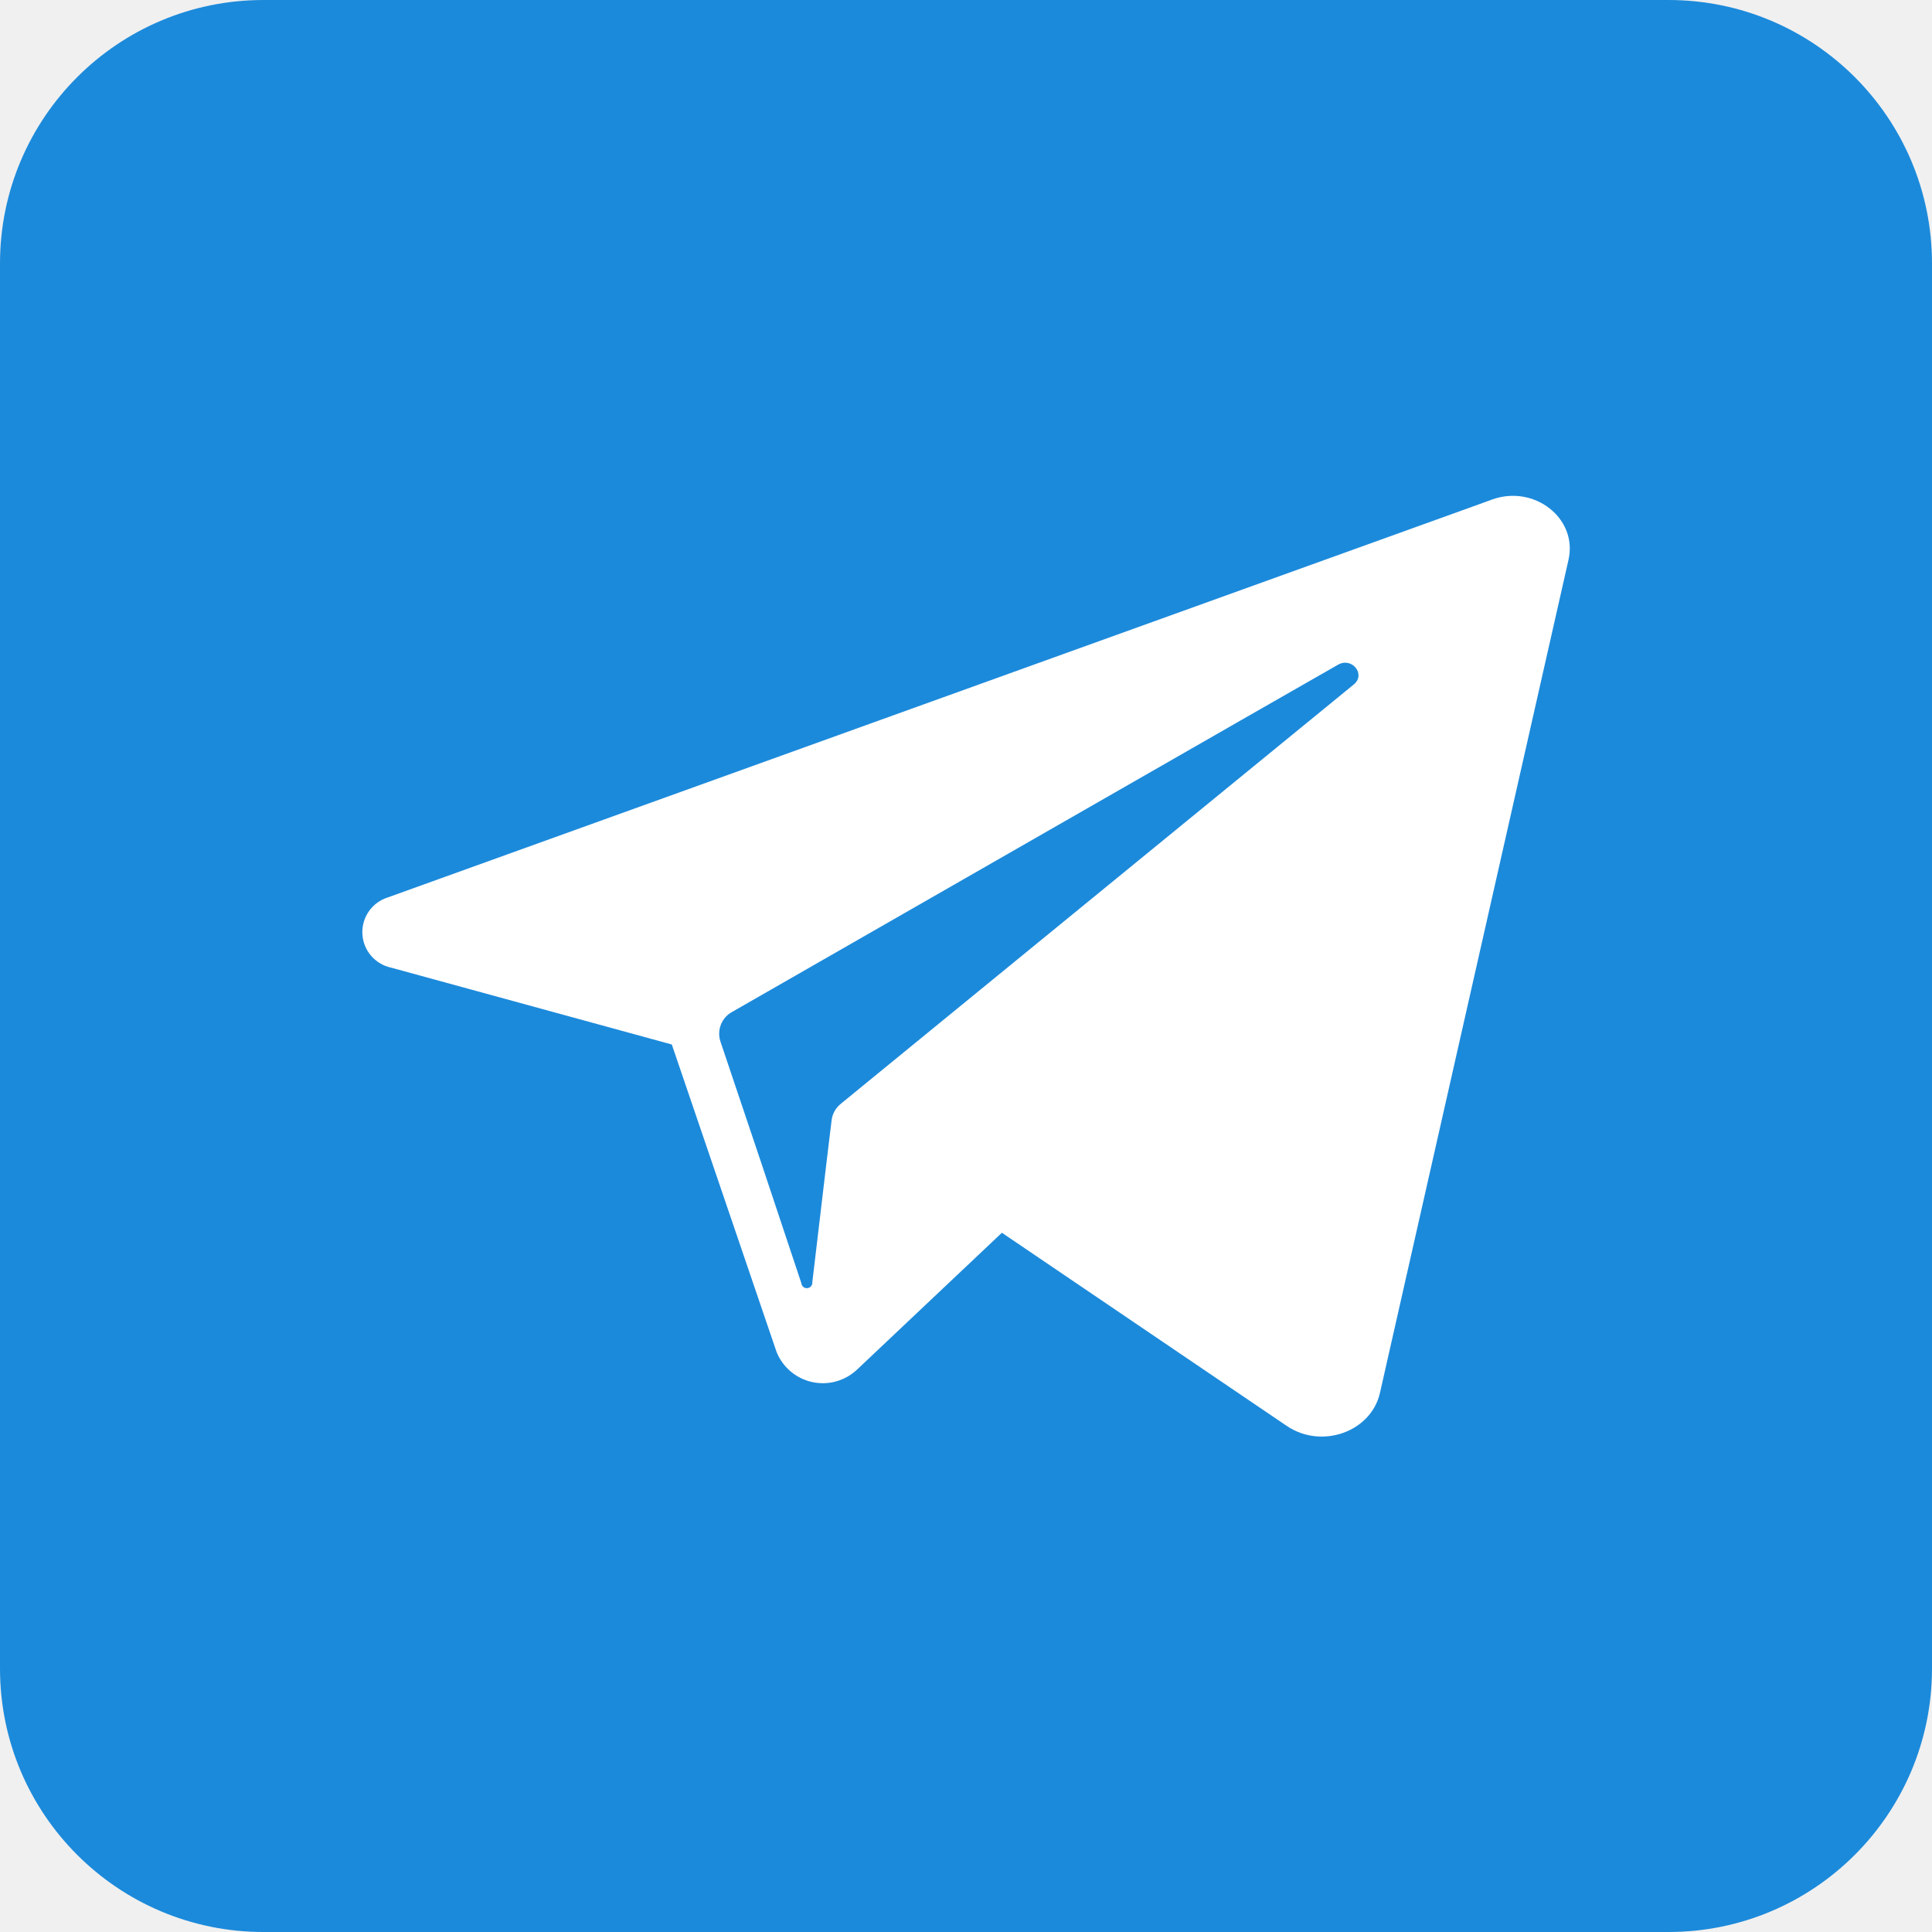
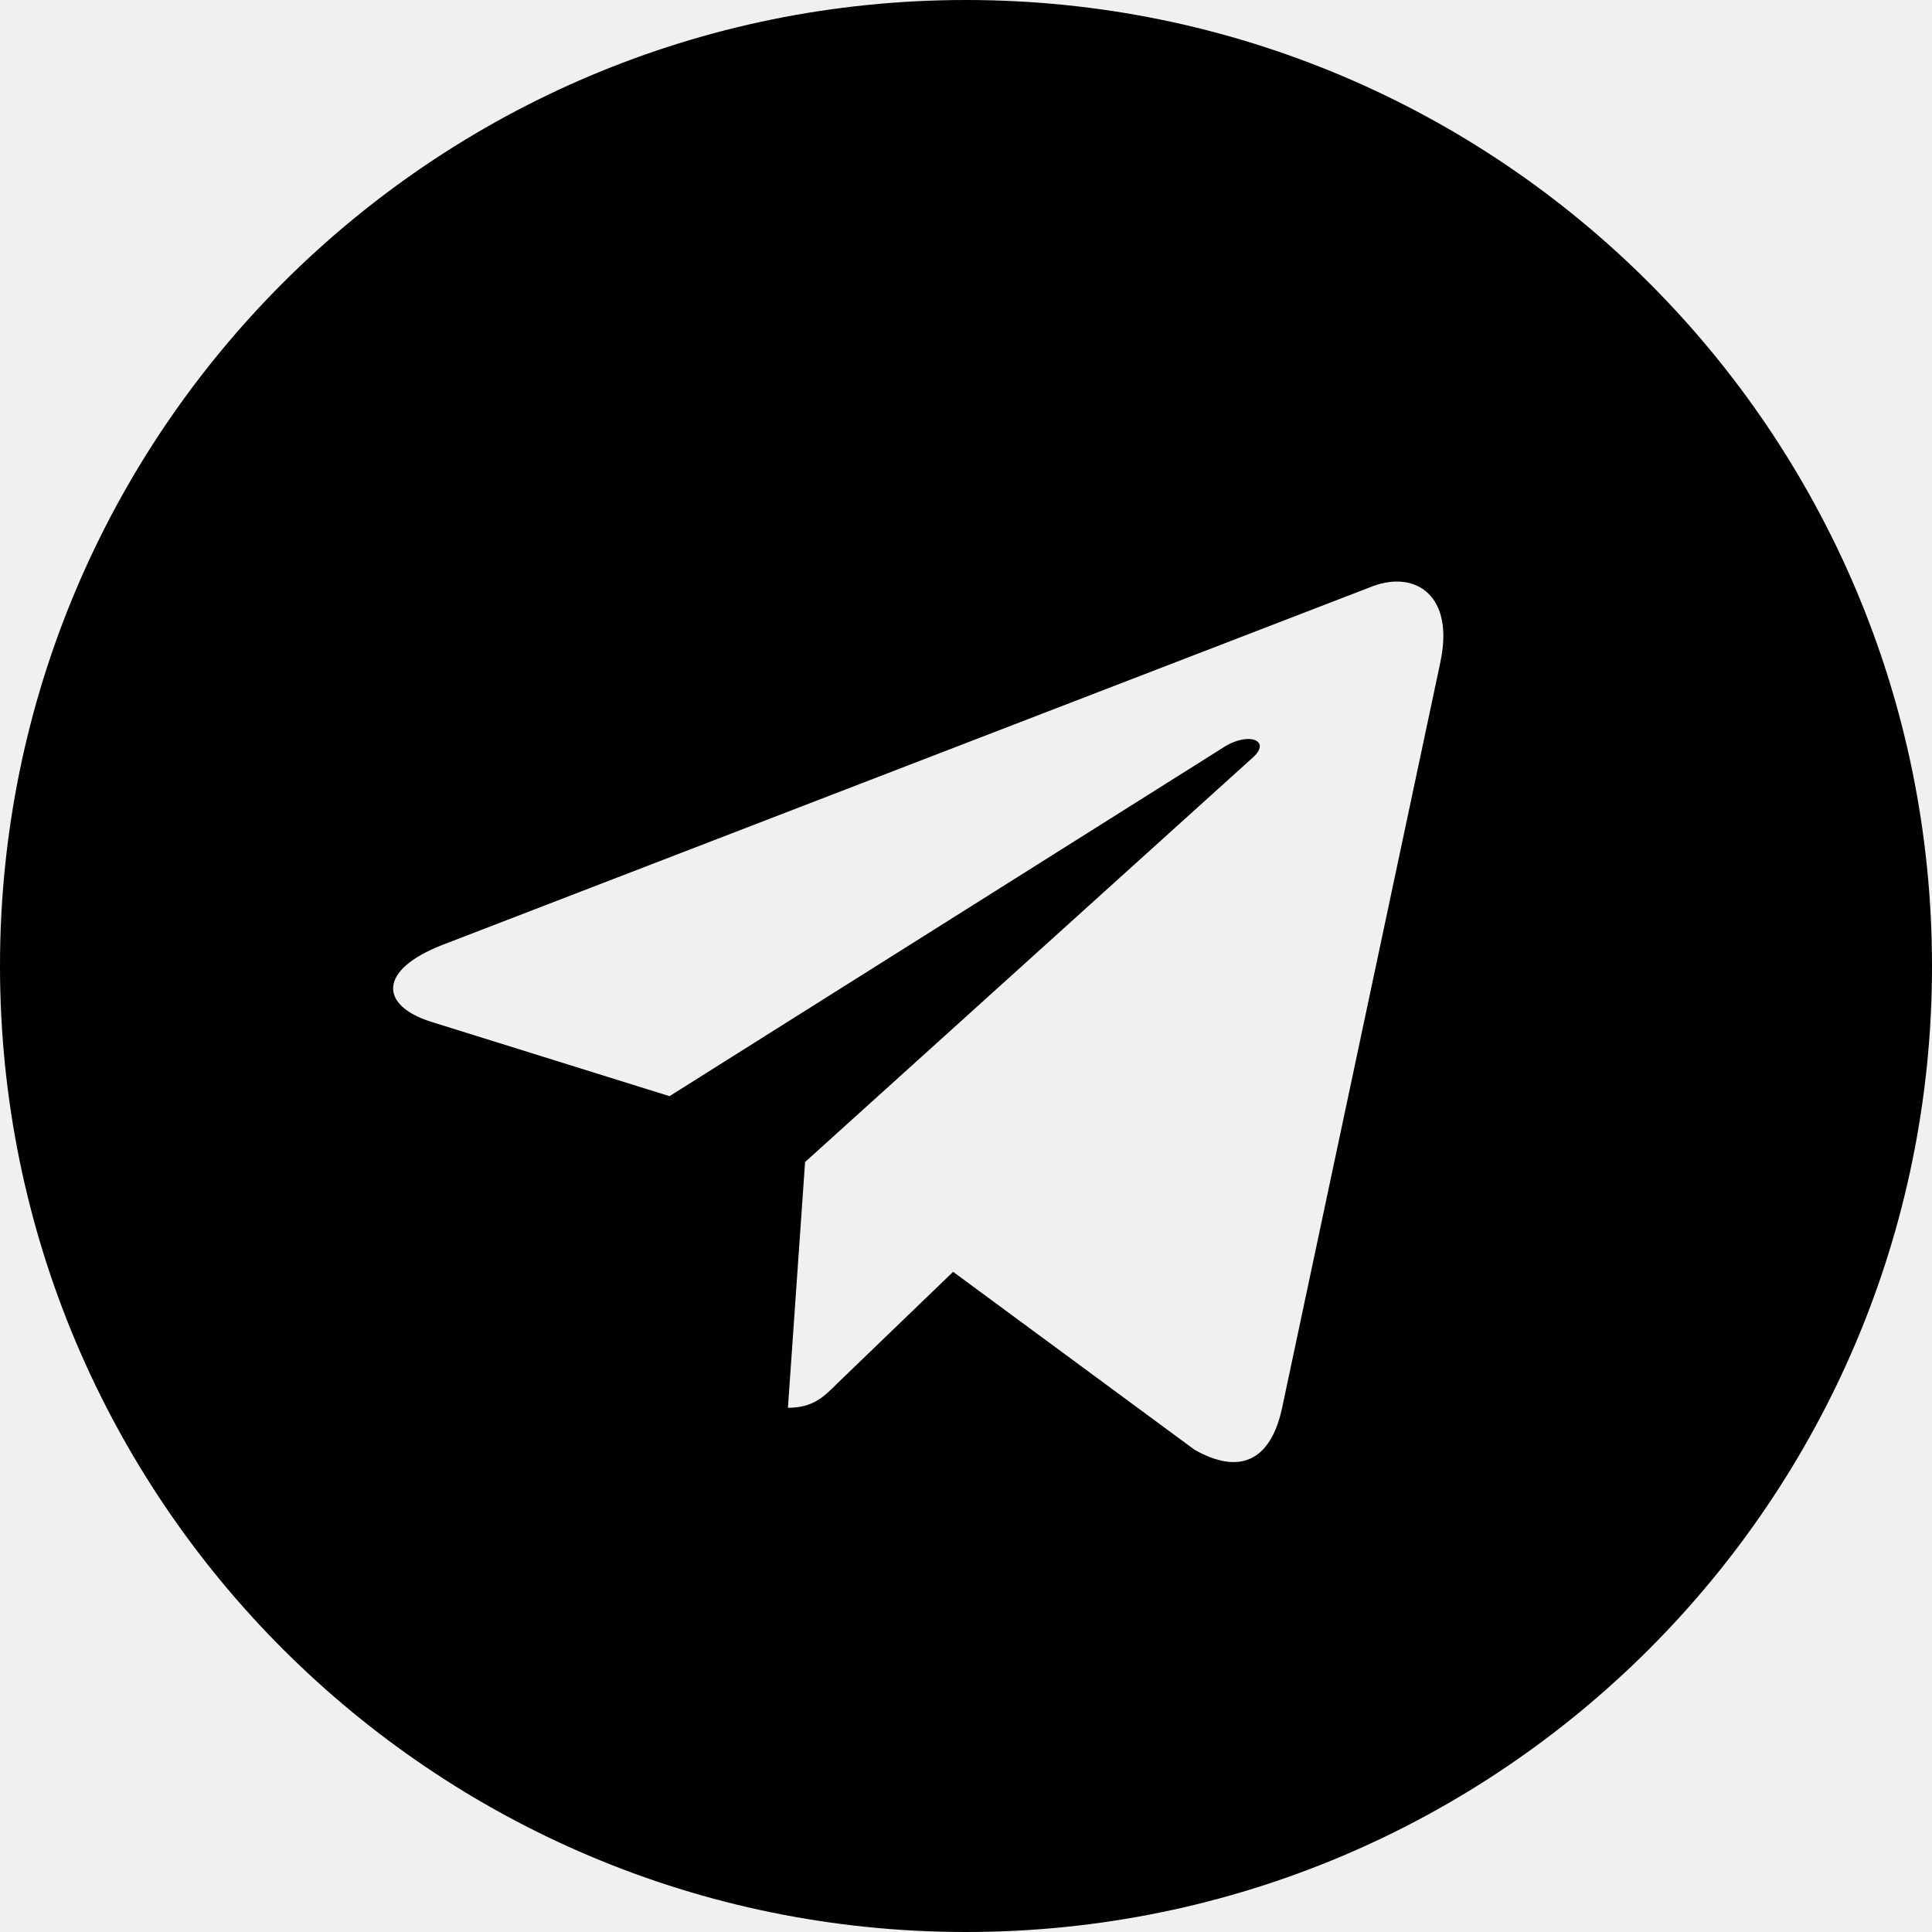
- <svg xmlns="http://www.w3.org/2000/svg" version="1.1" width="512" height="512" x="0" y="0" viewBox="0 0 176 176" style="enable-background:new 0 0 512 512" xml:space="preserve" class="">
+ <svg xmlns="http://www.w3.org/2000/svg" version="1.1" width="512" height="512" x="0" y="0" viewBox="0 0 24 24" style="enable-background:new 0 0 512 512" xml:space="preserve">
  <g>
-     <g id="Layer_2" data-name="Layer 2">
-       <g id="telegram">
-         <rect id="background" fill="#1c8adb" height="176" rx="24" width="176" data-original="#1c8adb" class="" />
-         <path id="icon" d="m135.94 45.5-1.82.66-98.78 35.59a3.31 3.31 0 0 0 .29 6.4l25.57 7 4.77 14 4.77 14a4.54 4.54 0 0 0 7.32 1.63l13.21-12.48 25.94 17.59c3.17 2.16 7.69.56 8.5-3l17.18-75.91c.84-3.76-3.12-6.85-6.95-5.48zm-12.61 16.85-44.63 36.48-2.1 1.72a2.27 2.27 0 0 0 -.84 1.48l-.47 3.88-1.29 10.9a.5.5 0 0 1 -1 .08l-3.63-10.89-3.75-11.15a2.26 2.26 0 0 1 1.08-2.67l46.44-26.62 8.74-5c1.27-.74 2.57.87 1.45 1.79z" fill="#ffffff" data-original="#ffffff" class="" />
-       </g>
-     </g>
+     <path d="m12 24c6.629 0 12-5.371 12-12s-5.371-12-12-12-12 5.371-12 12 5.371 12 12 12zm-6.509-12.26 11.57-4.461c.537-.194 1.006.131.832.943l.001-.001-1.97 9.281c-.146.658-.537.818-1.084.508l-3-2.211-1.447 1.394c-.16.16-.295.295-.605.295l.213-3.053 5.56-5.023c.242-.213-.054-.333-.373-.121l-6.871 4.326-2.962-.924c-.643-.204-.657-.643.136-.953z" fill="#000000" data-original="#000000" />
  </g>
</svg>
